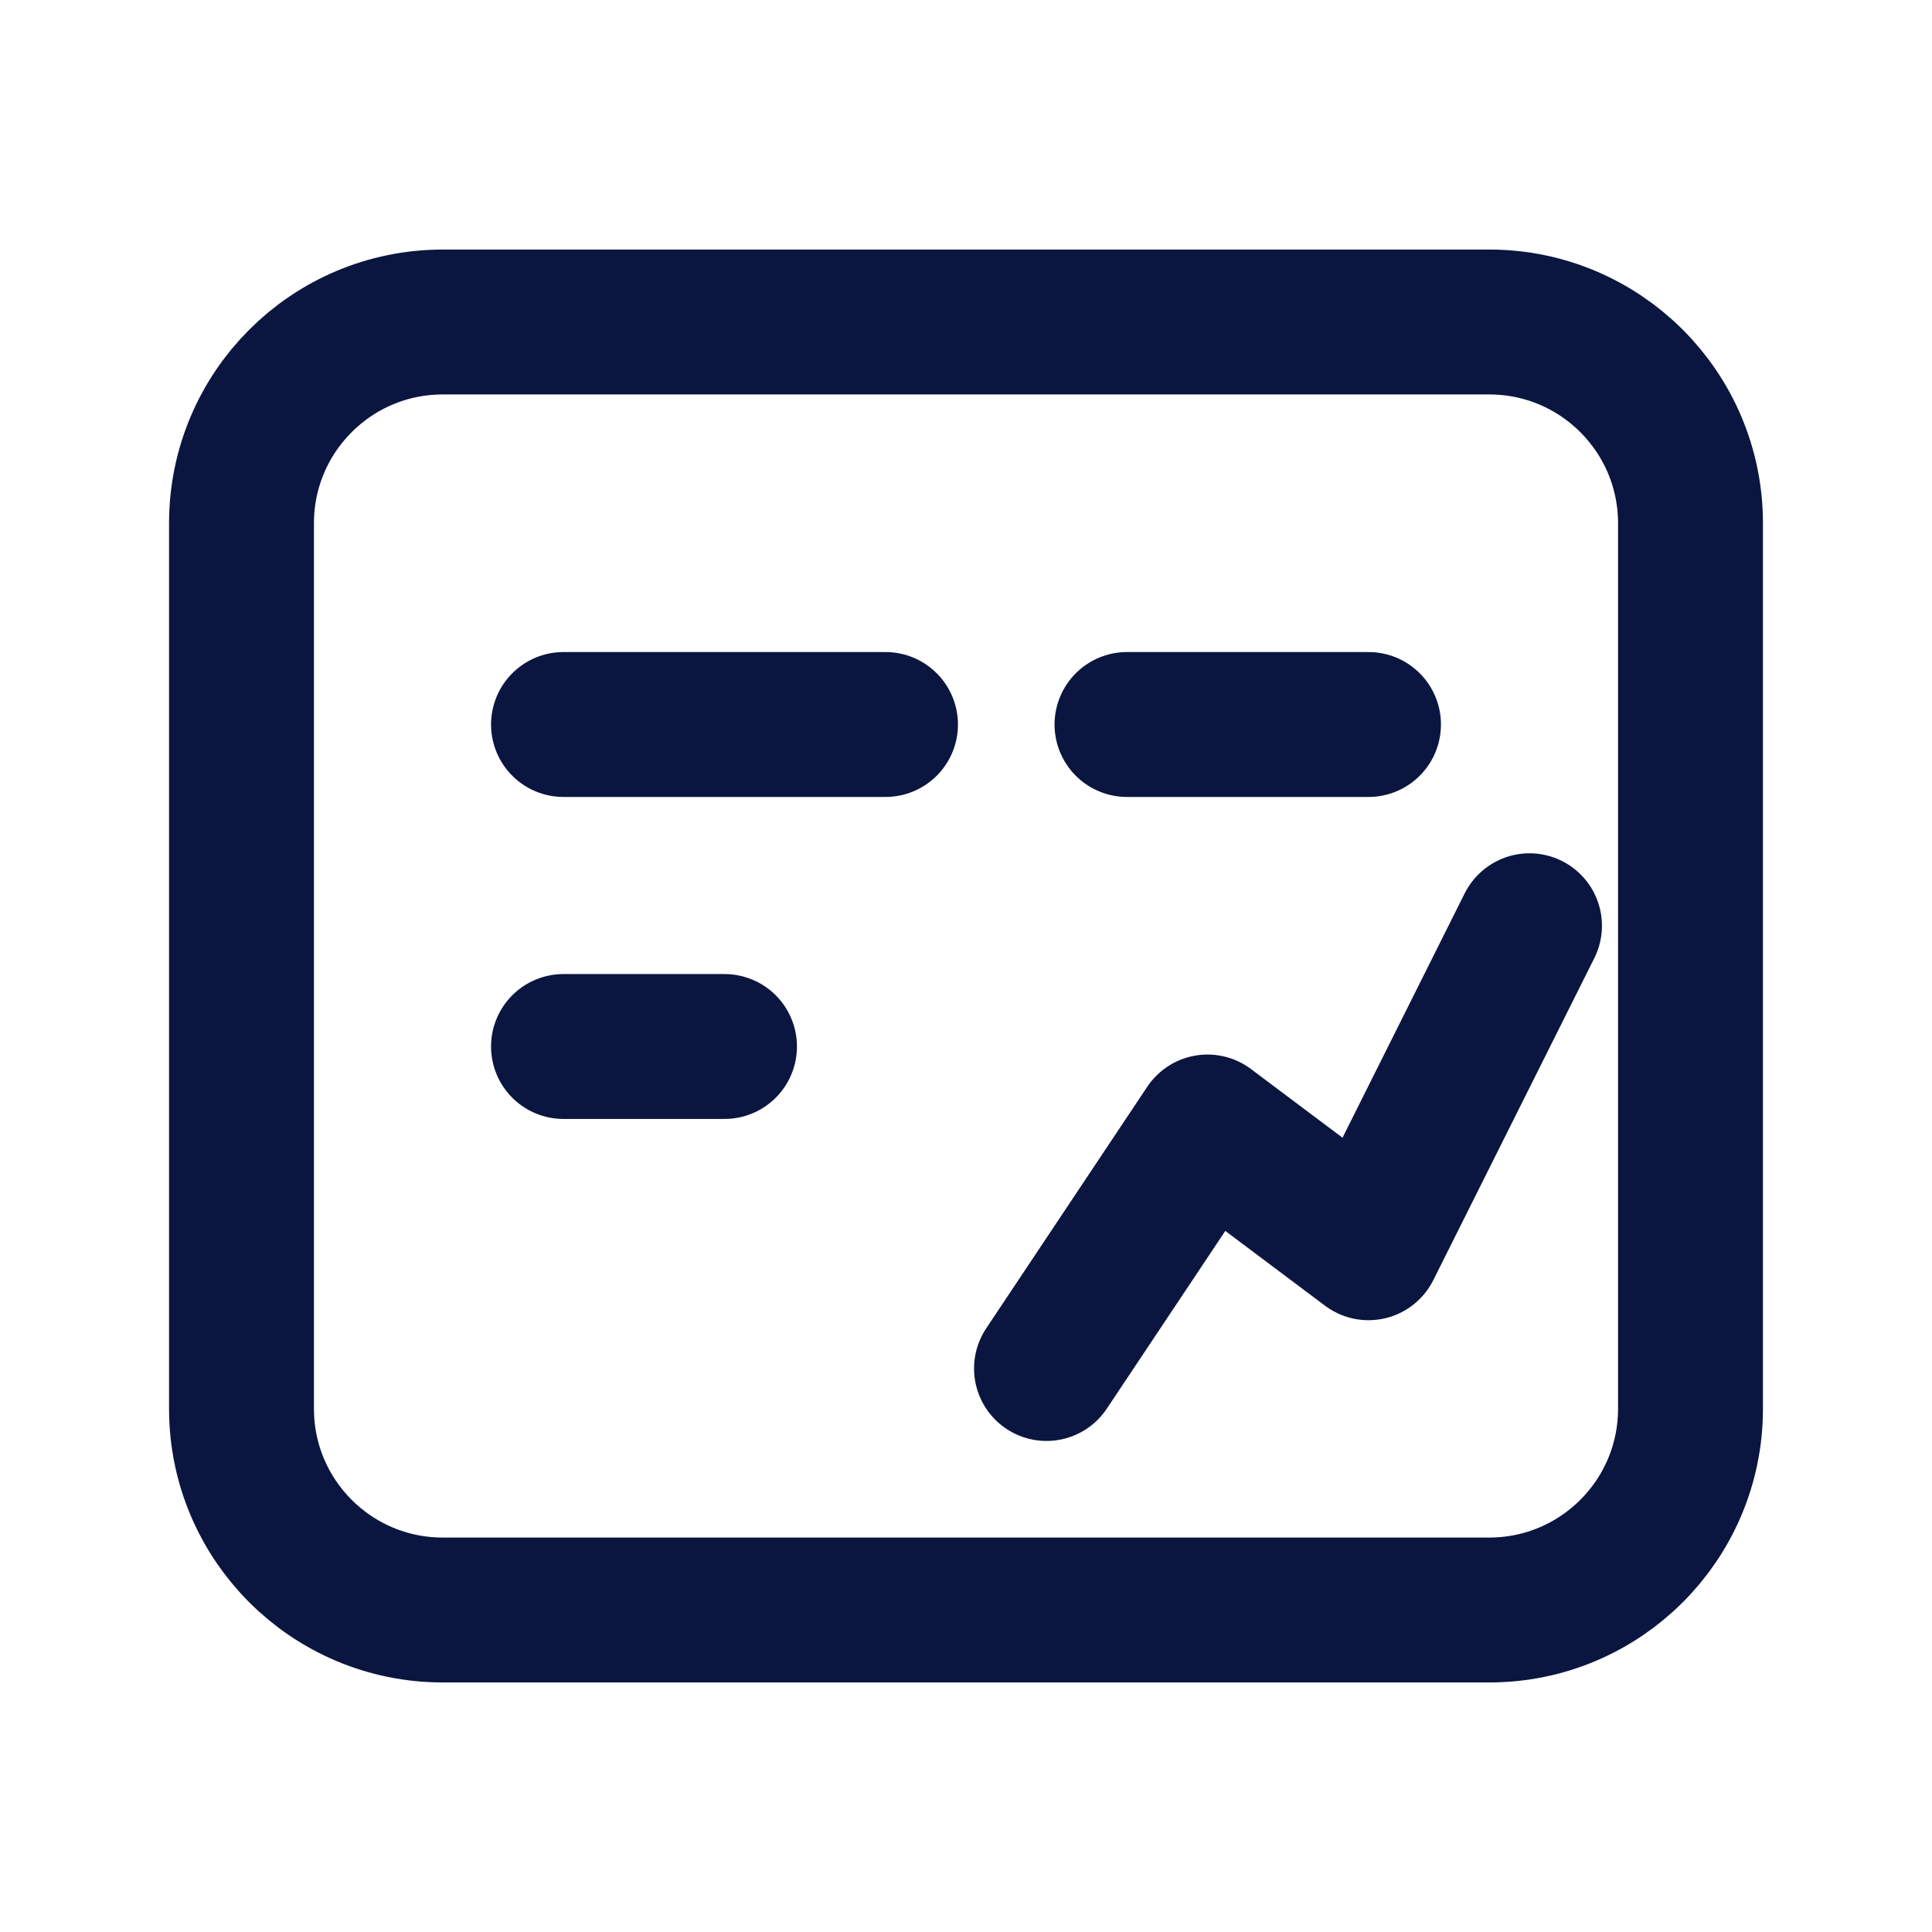
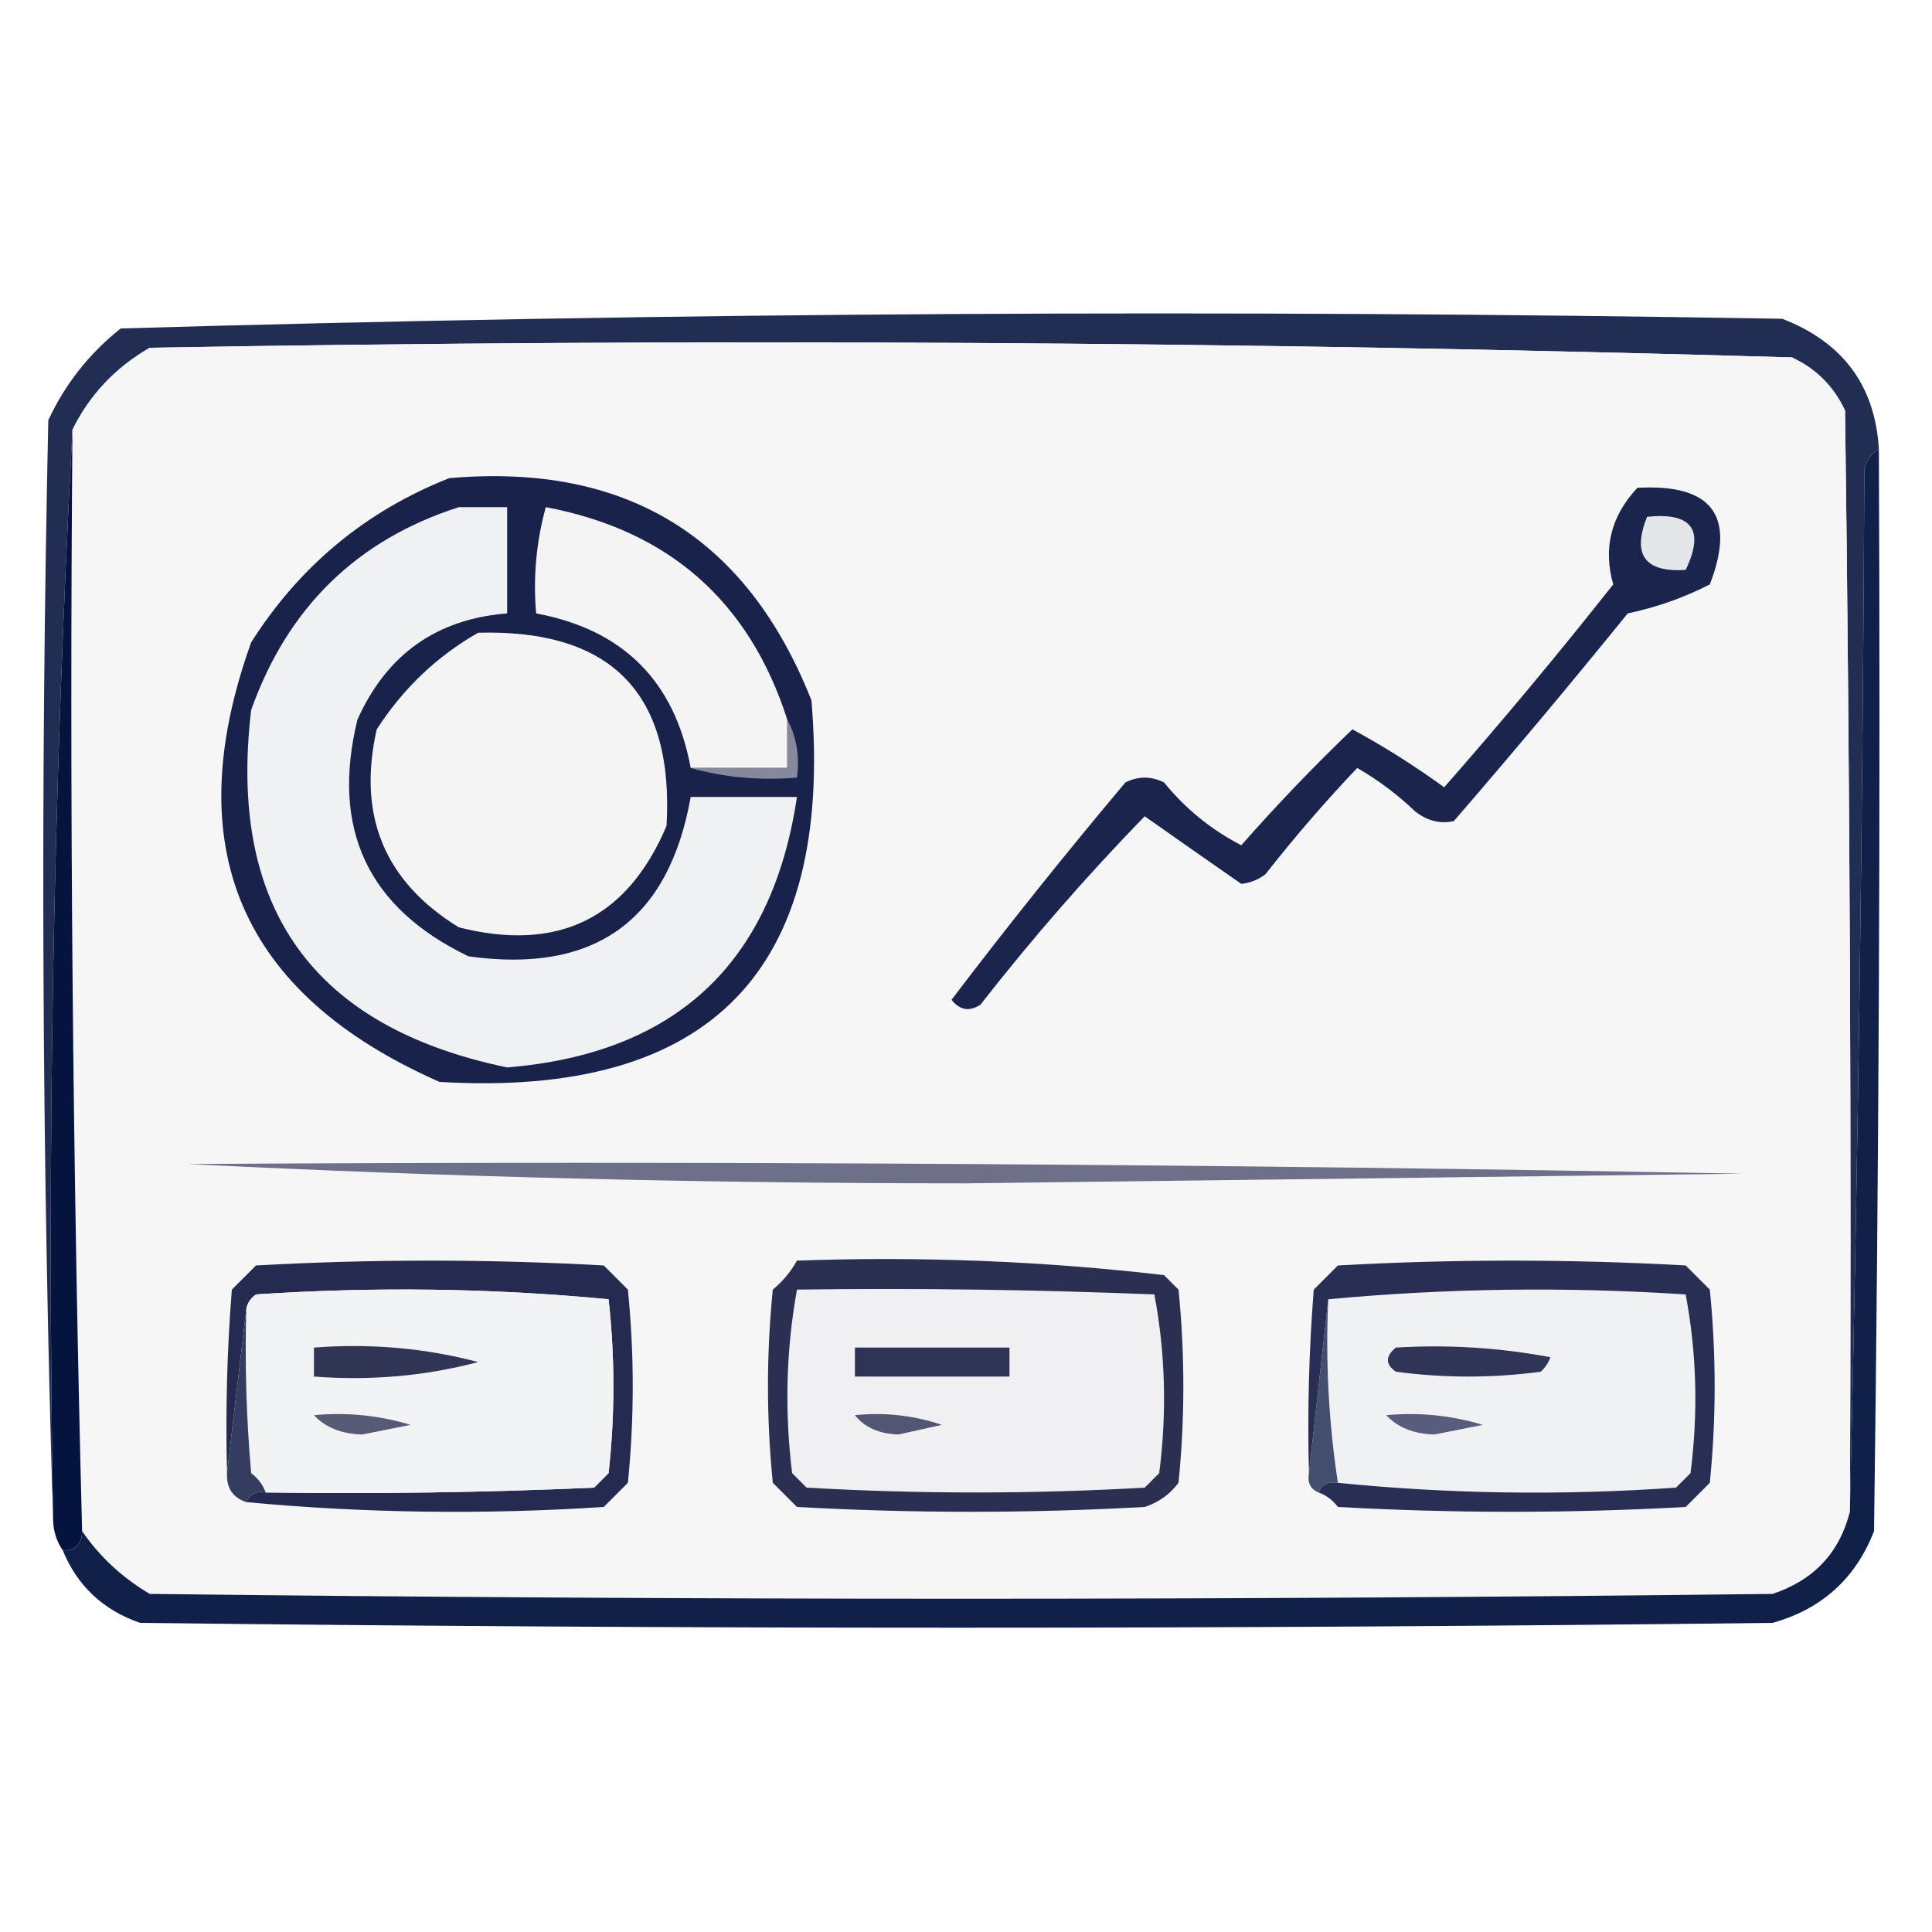
- <svg xmlns="http://www.w3.org/2000/svg" viewBox="0 0 24 24" fill="none" stroke="#0a163f" stroke-width="1.8" stroke-linecap="round" stroke-linejoin="round">
-   <rect x="3" y="4" width="18" height="16" rx="2.5" />
-   <path d="M7 9h4M7 13h2M14 9h3M13 17l2-3 2 1.5 2-4" />
+ <svg xmlns="http://www.w3.org/2000/svg" version="1.1" width="200px" height="200px" style="shape-rendering:geometricPrecision; text-rendering:geometricPrecision; image-rendering:optimizeQuality; fill-rule:evenodd; clip-rule:evenodd">
+   <g>
+     <path style="opacity:1" fill="#222d53" d="M 194.5,46.5 C 193.778,46.917 193.278,47.584 193,48.5C 192.833,84.669 192.333,120.669 191.5,156.5C 191.667,118.499 191.5,80.499 191,42.5C 189.833,40 188,38.167 185.5,37C 128.916,35.342 72.249,35.008 15.5,36C 11.923,38.074 9.256,40.907 7.5,44.5C 5.506,81.819 4.839,119.485 5.5,157.5C 4.336,119.669 4.169,81.669 5,43.5C 6.738,39.759 9.238,36.592 12.5,34C 69.775,32.346 127.109,32.012 184.5,33C 190.781,35.431 194.114,39.931 194.5,46.5 Z" />
+   </g>
+   <g>
+     <path style="opacity:1" fill="#f6f6f7" d="M 191.5,156.5 C 190.419,160.75 187.752,163.583 183.5,165C 127.5,165.667 71.5,165.667 15.5,165C 12.642,163.306 10.309,161.139 8.5,158.5C 7.518,120.531 7.185,82.531 7.5,44.5C 9.256,40.907 11.923,38.074 15.5,36C 72.249,35.008 128.916,35.342 185.5,37C 188,38.167 189.833,40 191,42.5C 191.5,80.499 191.667,118.499 191.5,156.5 Z" />
+   </g>
+   <g>
+     <path style="opacity:1" fill="#19224b" d="M 46.5,49.5 C 64.806,47.895 77.306,55.562 84,72.5C 86.346,100.488 73.512,113.654 45.5,112C 24.87,102.906 18.37,87.739 26,66.5C 31.029,58.581 37.863,52.914 46.5,49.5 Z" />
+   </g>
+   <g>
+     <path style="opacity:1" fill="#f4f4f5" d="M 81.5,74.5 C 81.5,76.167 81.5,77.833 81.5,79.5C 78.167,79.5 74.833,79.5 71.5,79.5C 69.847,70.514 64.514,65.181 55.5,63.5C 55.177,59.774 55.511,56.107 56.5,52.5C 69.231,54.901 77.564,62.234 81.5,74.5 Z" />
+   </g>
+   <g>
+     <path style="opacity:1" fill="#f0f1f2" d="M 47.5,52.5 C 49.167,52.5 50.833,52.5 52.5,52.5C 52.5,56.167 52.5,59.833 52.5,63.5C 45.201,64.074 40.034,67.74 37,74.5C 34.246,85.823 38.08,93.99 48.5,99C 61.555,100.82 69.221,95.32 71.5,82.5C 75.167,82.5 78.833,82.5 82.5,82.5C 79.929,99.736 69.929,109.069 52.5,110.5C 32.404,106.327 23.571,93.994 26,73.5C 29.776,62.889 36.943,55.889 47.5,52.5 Z" />
+   </g>
+   <g>
+     <path style="opacity:1" fill="#f4f4f5" d="M 49.5,65.5 C 63.293,65.126 69.793,71.792 69,85.5C 64.93,95.09 57.763,98.59 47.5,96C 39.807,91.27 36.974,84.437 39,75.5C 41.738,71.26 45.238,67.926 49.5,65.5 Z" />
+   </g>
+   <g>
+     <path style="opacity:1" fill="#1b244d" d="M 169.5,50.5 C 177.242,50.063 179.742,53.396 177,60.5C 174.328,61.867 171.495,62.867 168.5,63.5C 162.619,70.759 156.619,77.926 150.5,85C 149.092,85.315 147.759,84.982 146.5,84C 144.679,82.257 142.679,80.757 140.5,79.5C 137.176,82.994 134.009,86.661 131,90.5C 130.275,91.058 129.442,91.392 128.5,91.5C 125.191,89.201 121.858,86.868 118.5,84.5C 112.489,90.679 106.823,97.179 101.5,104C 100.365,104.749 99.365,104.583 98.5,103.5C 104.31,95.856 110.31,88.356 116.5,81C 117.833,80.333 119.167,80.333 120.5,81C 122.732,83.735 125.399,85.902 128.5,87.5C 132.146,83.354 135.979,79.354 140,75.5C 143.29,77.287 146.457,79.287 149.5,81.5C 155.522,74.646 161.355,67.646 167,60.5C 165.936,56.754 166.77,53.421 169.5,50.5 Z" />
+   </g>
+   <g>
+     <path style="opacity:1" fill="#e5e6e9" d="M 170.5,53.5 C 175.159,53.015 176.492,54.848 174.5,59C 170.266,59.267 168.933,57.434 170.5,53.5 Z" />
+   </g>
+   <g>
+     <path style="opacity:1" fill="#85899b" d="M 81.5,74.5 C 82.461,76.265 82.795,78.265 82.5,80.5C 78.629,80.815 74.962,80.482 71.5,79.5C 74.833,79.5 78.167,79.5 81.5,79.5C 81.5,77.833 81.5,76.167 81.5,74.5 Z" />
+   </g>
+   <g>
+     <path style="opacity:1" fill="#05143f" d="M 7.5,44.5 C 7.185,82.531 7.518,120.531 8.5,158.5C 8.5,159.833 7.833,160.5 6.5,160.5C 5.89,159.609 5.557,158.609 5.5,157.5C 4.839,119.485 5.506,81.819 7.5,44.5 Z" />
+   </g>
+   <g>
+     <path style="opacity:1" fill="#6e6f88" d="M 19.5,120.5 C 73.171,120.167 126.837,120.5 180.5,121.5C 153.667,121.833 126.833,122.167 100,122.5C 72.825,122.5 45.992,121.833 19.5,120.5 Z" />
+   </g>
+   <g>
+     <path style="opacity:1" fill="#252a51" d="M 25.5,155.5 C 25.842,154.662 26.508,154.328 27.5,154.5C 38.838,154.667 50.172,154.5 61.5,154C 62,153.5 62.5,153 63,152.5C 63.667,146.5 63.667,140.5 63,134.5C 50.909,133.346 38.742,133.179 26.5,134C 25.944,134.383 25.611,134.883 25.5,135.5C 24.833,141.167 24.167,146.833 23.5,152.5C 23.334,146.158 23.5,139.825 24,133.5C 24.833,132.667 25.667,131.833 26.5,131C 38.5,130.333 50.5,130.333 62.5,131C 63.333,131.833 64.167,132.667 65,133.5C 65.667,140.167 65.667,146.833 65,153.5C 64.167,154.333 63.333,155.167 62.5,156C 50.091,156.812 37.758,156.645 25.5,155.5 Z" />
+   </g>
+   <g>
+     <path style="opacity:1" fill="#f2f3f4" d="M 27.5,154.5 C 27.217,153.711 26.717,153.044 26,152.5C 25.501,146.843 25.334,141.176 25.5,135.5C 25.611,134.883 25.944,134.383 26.5,134C 38.742,133.179 50.909,133.346 63,134.5C 63.667,140.5 63.667,146.5 63,152.5C 62.5,153 62,153.5 61.5,154C 50.172,154.5 38.838,154.667 27.5,154.5 Z" />
+   </g>
+   <g>
+     <path style="opacity:1" fill="#f0f1f3" d="M 138.5,153.5 C 137.542,147.256 137.209,140.923 137.5,134.5C 149.758,133.355 162.091,133.188 174.5,134C 175.642,140.084 175.809,146.251 175,152.5C 174.5,153 174,153.5 173.5,154C 161.659,154.826 149.993,154.659 138.5,153.5 Z" />
+   </g>
+   <g>
+     <path style="opacity:1" fill="#2b3052" d="M 82.5,130.5 C 95.266,130.039 107.933,130.539 120.5,132C 121,132.5 121.5,133 122,133.5C 122.667,140.167 122.667,146.833 122,153.5C 121.097,154.701 119.931,155.535 118.5,156C 106.5,156.667 94.5,156.667 82.5,156C 81.667,155.167 80.833,154.333 80,153.5C 79.333,146.833 79.333,140.167 80,133.5C 81.045,132.627 81.878,131.627 82.5,130.5 Z" />
+   </g>
+   <g>
+     <path style="opacity:1" fill="#f0f0f2" d="M 82.5,133.5 C 94.838,133.333 107.171,133.5 119.5,134C 120.642,140.084 120.809,146.251 120,152.5C 119.5,153 119,153.5 118.5,154C 106.833,154.667 95.167,154.667 83.5,154C 83,153.5 82.5,153 82,152.5C 81.21,146.085 81.376,139.752 82.5,133.5 Z" />
+   </g>
+   <g>
+     <path style="opacity:1" fill="#303555" d="M 32.5,139.5 C 38.352,139.051 44.019,139.551 49.5,141C 44.019,142.449 38.352,142.949 32.5,142.5C 32.5,141.5 32.5,140.5 32.5,139.5 Z" />
+   </g>
+   <g>
+     <path style="opacity:1" fill="#2f3455" d="M 88.5,139.5 C 93.833,139.5 99.167,139.5 104.5,139.5C 104.5,140.5 104.5,141.5 104.5,142.5C 99.167,142.5 93.833,142.5 88.5,142.5C 88.5,141.5 88.5,140.5 88.5,139.5 Z" />
+   </g>
+   <g>
+     <path style="opacity:1" fill="#444e6e" d="M 137.5,134.5 C 137.209,140.923 137.542,147.256 138.5,153.5C 137.508,153.328 136.842,153.662 136.5,154.5C 135.662,154.158 135.328,153.492 135.5,152.5C 136.167,146.5 136.833,140.5 137.5,134.5 Z" />
+   </g>
+   <g>
+     <path style="opacity:1" fill="#343c5f" d="M 25.5,135.5 C 25.334,141.176 25.501,146.843 26,152.5C 26.717,153.044 27.217,153.711 27.5,154.5C 26.508,154.328 25.842,154.662 25.5,155.5C 24.094,155.027 23.427,154.027 23.5,152.5C 24.167,146.833 24.833,141.167 25.5,135.5 Z" />
+   </g>
+   <g>
+     <path style="opacity:1" fill="#575a74" d="M 32.5,146.5 C 35.898,146.18 39.232,146.513 42.5,147.5C 40.833,147.833 39.167,148.167 37.5,148.5C 35.36,148.444 33.694,147.777 32.5,146.5 Z" />
+   </g>
+   <g>
+     <path style="opacity:1" fill="#525673" d="M 88.5,146.5 C 91.572,146.183 94.572,146.516 97.5,147.5C 96,147.833 94.5,148.167 93,148.5C 91.014,148.431 89.514,147.765 88.5,146.5 Z" />
+   </g>
+   <g>
+     <path style="opacity:1" fill="#292e54" d="M 136.5,154.5 C 136.842,153.662 137.508,153.328 138.5,153.5C 149.993,154.659 161.659,154.826 173.5,154C 174,153.5 174.5,153 175,152.5C 175.809,146.251 175.642,140.084 174.5,134C 162.091,133.188 149.758,133.355 137.5,134.5C 136.833,140.5 136.167,146.5 135.5,152.5C 135.334,146.158 135.5,139.825 136,133.5C 136.833,132.667 137.667,131.833 138.5,131C 150.5,130.333 162.5,130.333 174.5,131C 175.333,131.833 176.167,132.667 177,133.5C 177.667,140.167 177.667,146.833 177,153.5C 176.167,154.333 175.333,155.167 174.5,156C 162.5,156.667 150.5,156.667 138.5,156C 137.956,155.283 137.289,154.783 136.5,154.5 Z" />
+   </g>
+   <g>
+     <path style="opacity:1" fill="#5a5c7d" d="M 143.5,146.5 C 146.898,146.18 150.232,146.513 153.5,147.5C 151.833,147.833 150.167,148.167 148.5,148.5C 146.36,148.444 144.694,147.777 143.5,146.5 Z" />
+   </g>
+   <g>
+     <path style="opacity:1" fill="#303558" d="M 144.5,139.5 C 149.875,139.172 155.208,139.505 160.5,140.5C 160.291,141.086 159.957,141.586 159.5,142C 154.5,142.667 149.5,142.667 144.5,142C 143.402,141.23 143.402,140.397 144.5,139.5 Z" />
+   </g>
+   <g>
+     <path style="opacity:1" fill="#102049" d="M 194.5,46.5 C 194.667,83.835 194.5,121.168 194,158.5C 192.098,163.4 188.598,166.567 183.5,168C 127.167,168.667 70.833,168.667 14.5,168C 10.678,166.676 8.011,164.176 6.5,160.5C 7.833,160.5 8.5,159.833 8.5,158.5C 10.309,161.139 12.642,163.306 15.5,165C 71.5,165.667 127.5,165.667 183.5,165C 187.752,163.583 190.419,160.75 191.5,156.5C 192.333,120.669 192.833,84.669 193,48.5C 193.278,47.584 193.778,46.917 194.5,46.5 Z" />
+   </g>
</svg>
